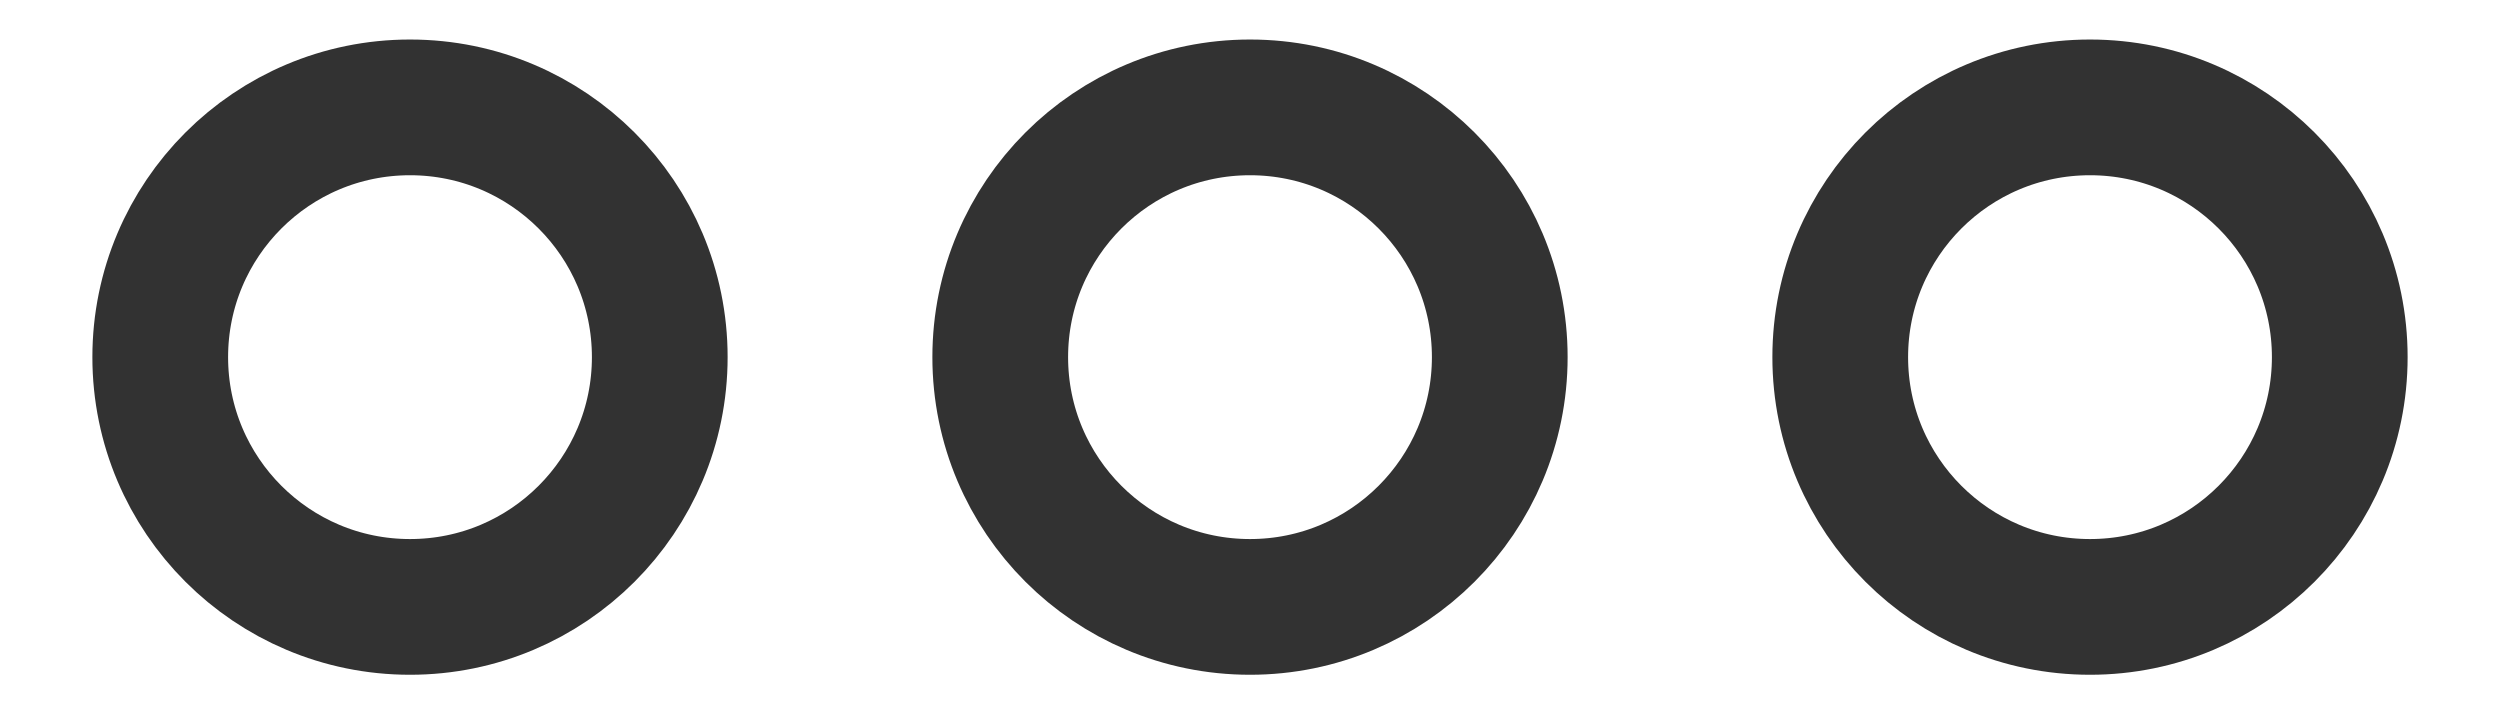
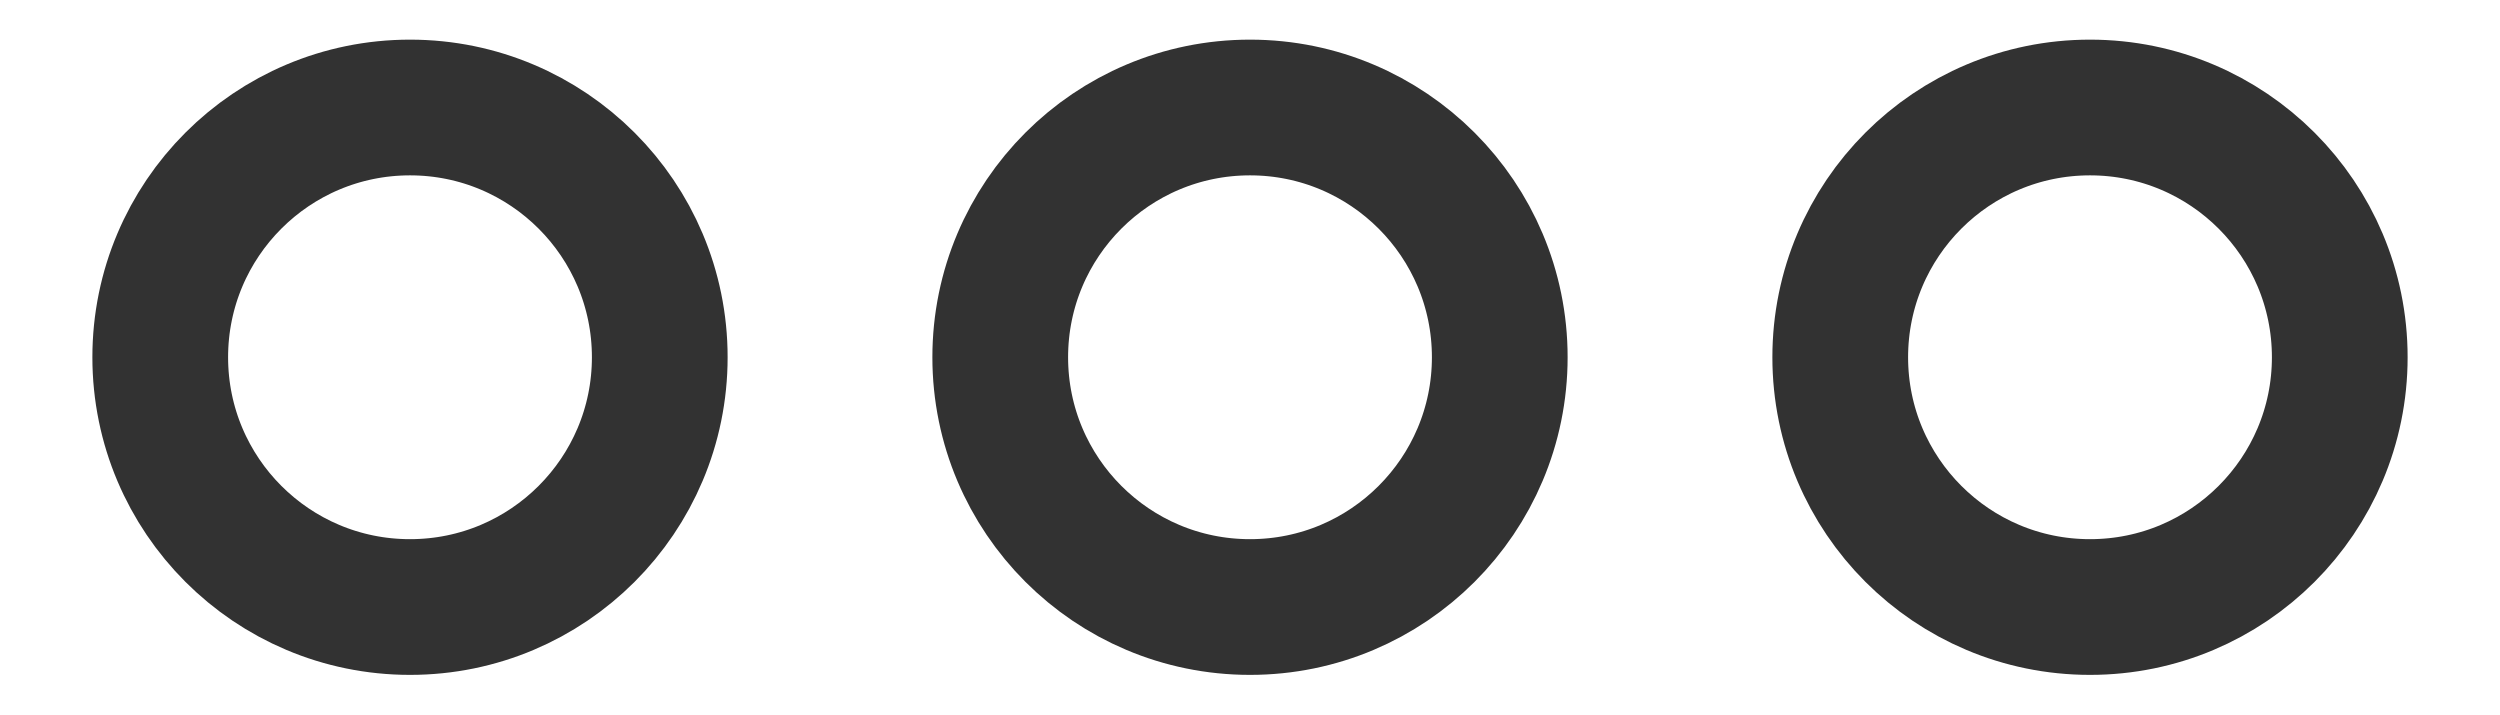
<svg xmlns="http://www.w3.org/2000/svg" width="21" height="6" viewBox="0 0 21 6" fill="none">
-   <circle cx="3.444" cy="3" r="2.098" stroke="#323232" stroke-width="1.14" />
-   <circle cx="10.5" cy="3" r="2.098" stroke="#323232" stroke-width="1.14" />
-   <circle cx="17.556" cy="3" r="2.098" stroke="#323232" stroke-width="1.14" />
+   <circle cx="3.444" cy="3.001" r="2.098" stroke="#323232" stroke-width="1.14" />
+   <circle cx="10.5" cy="3.001" r="2.098" stroke="#323232" stroke-width="1.14" />
+   <circle cx="17.556" cy="3.001" r="2.098" stroke="#323232" stroke-width="1.14" />
</svg>
